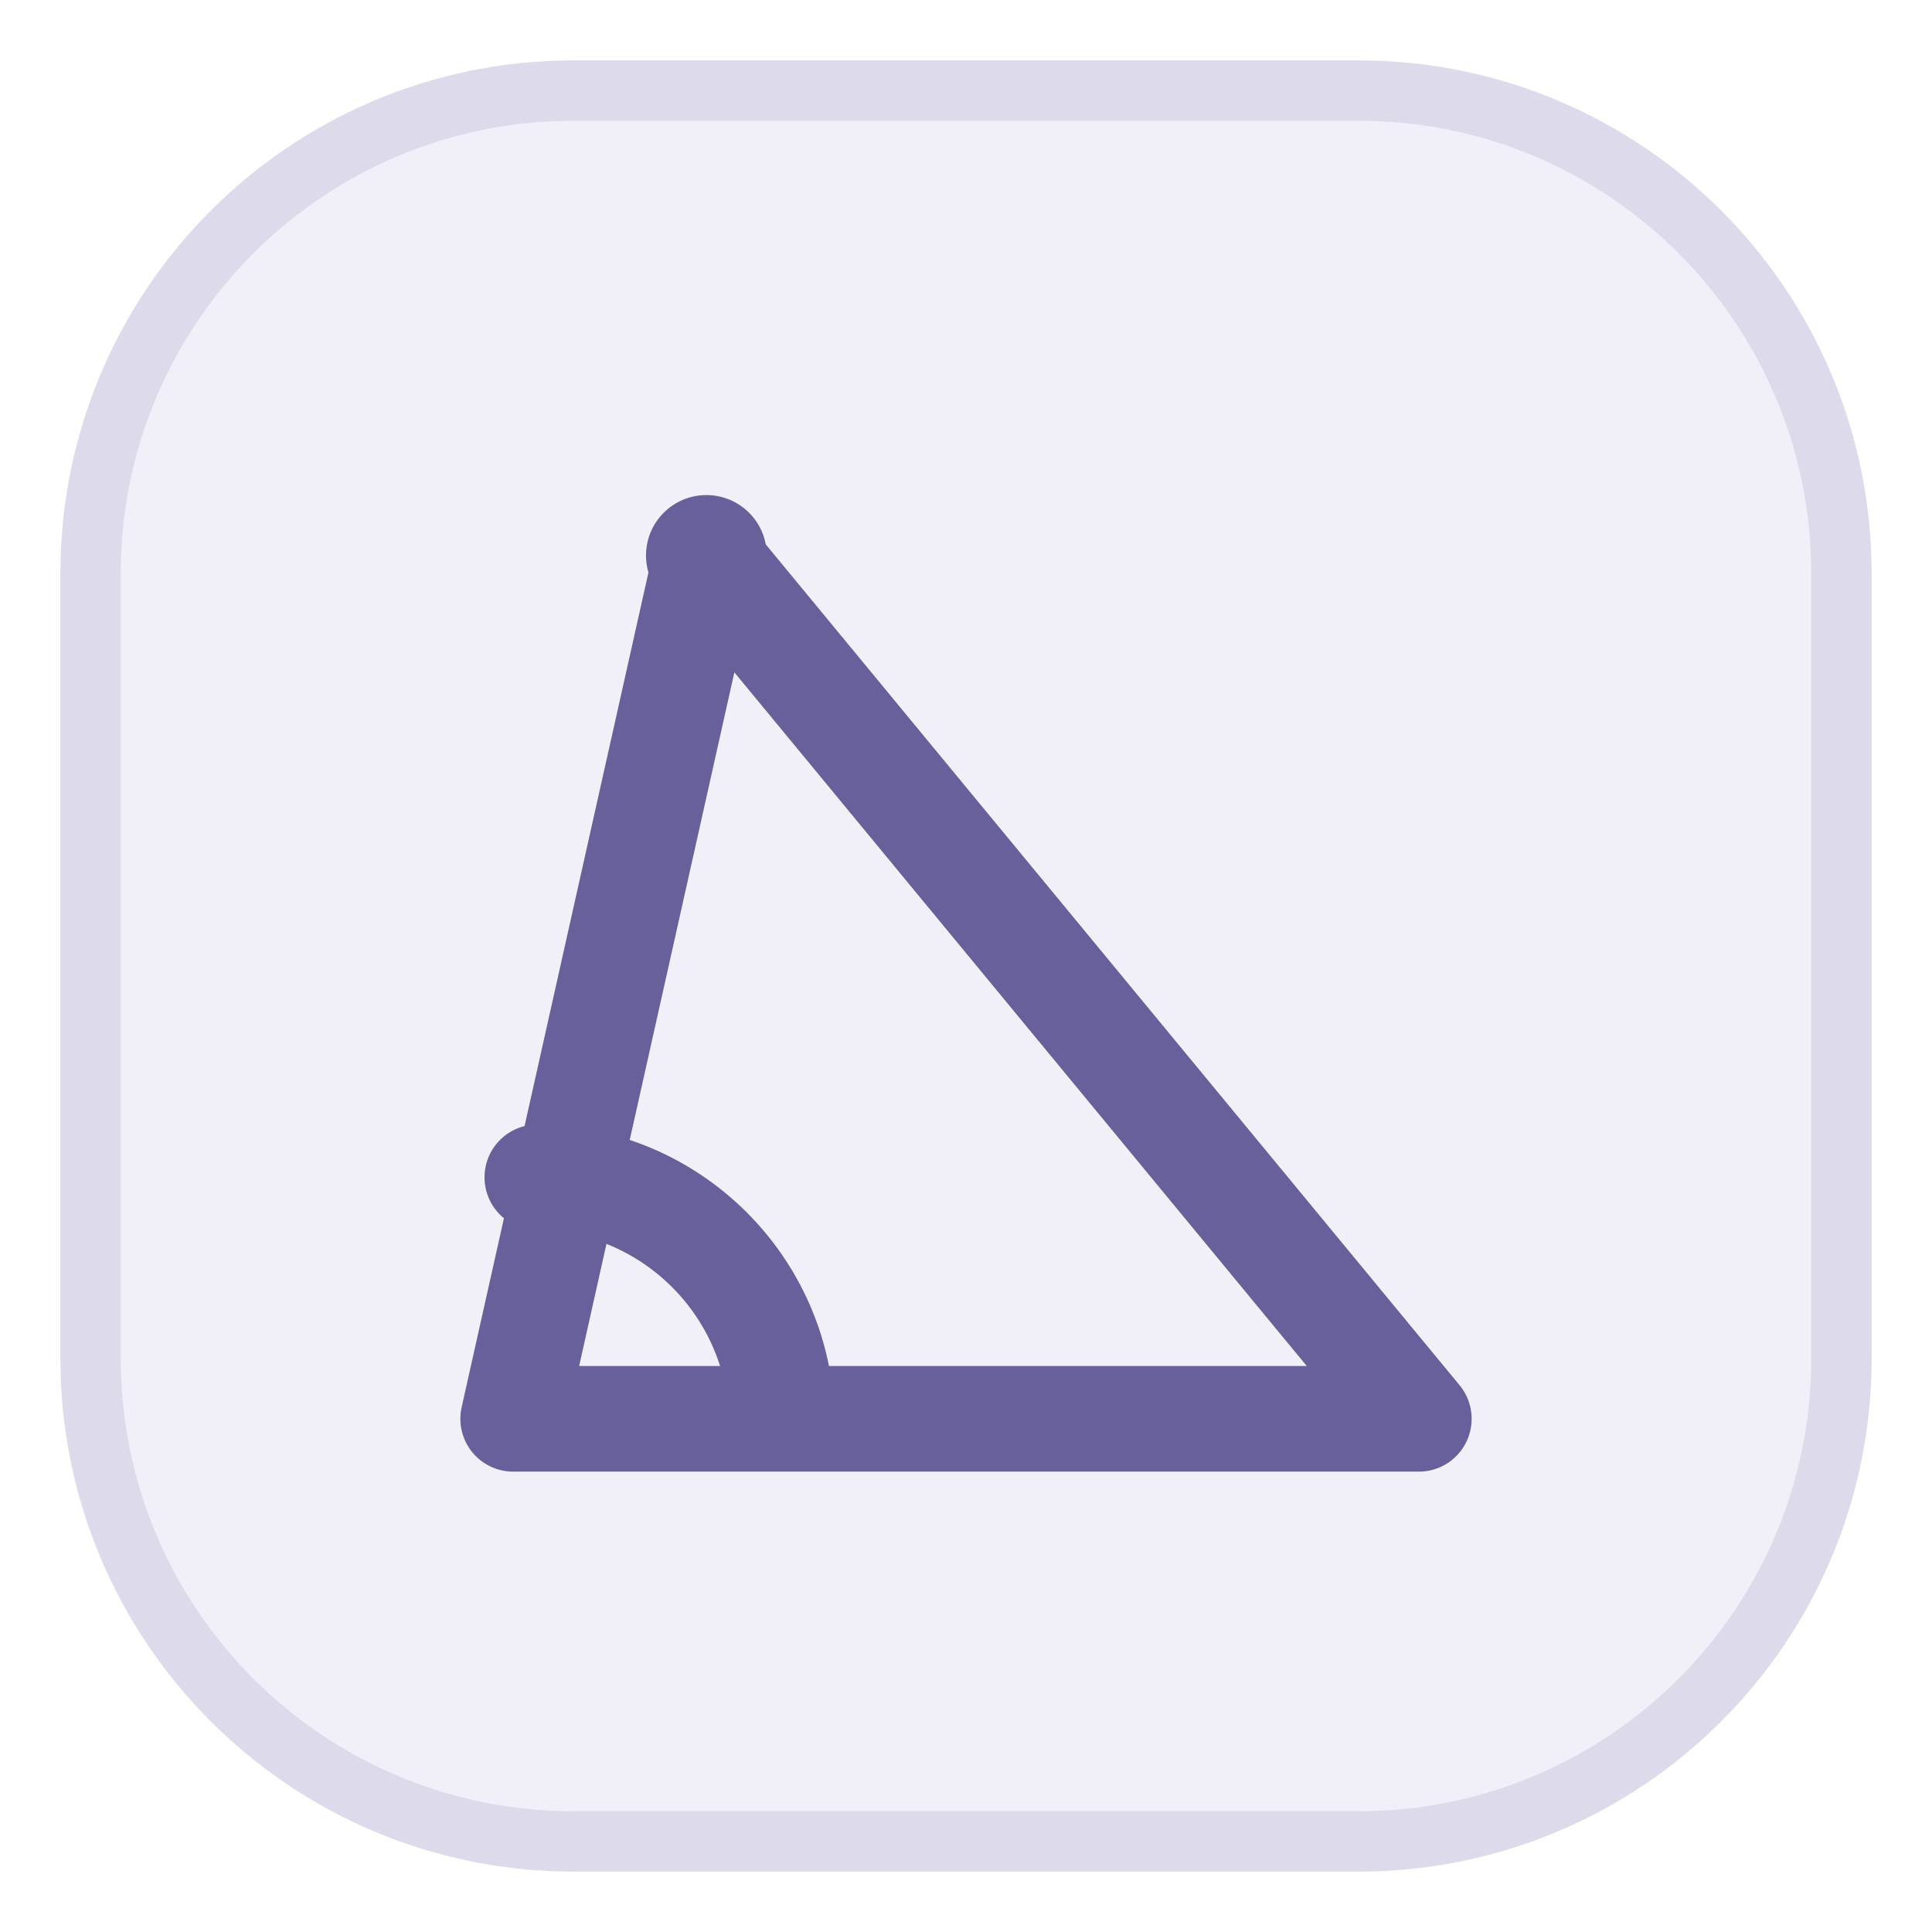
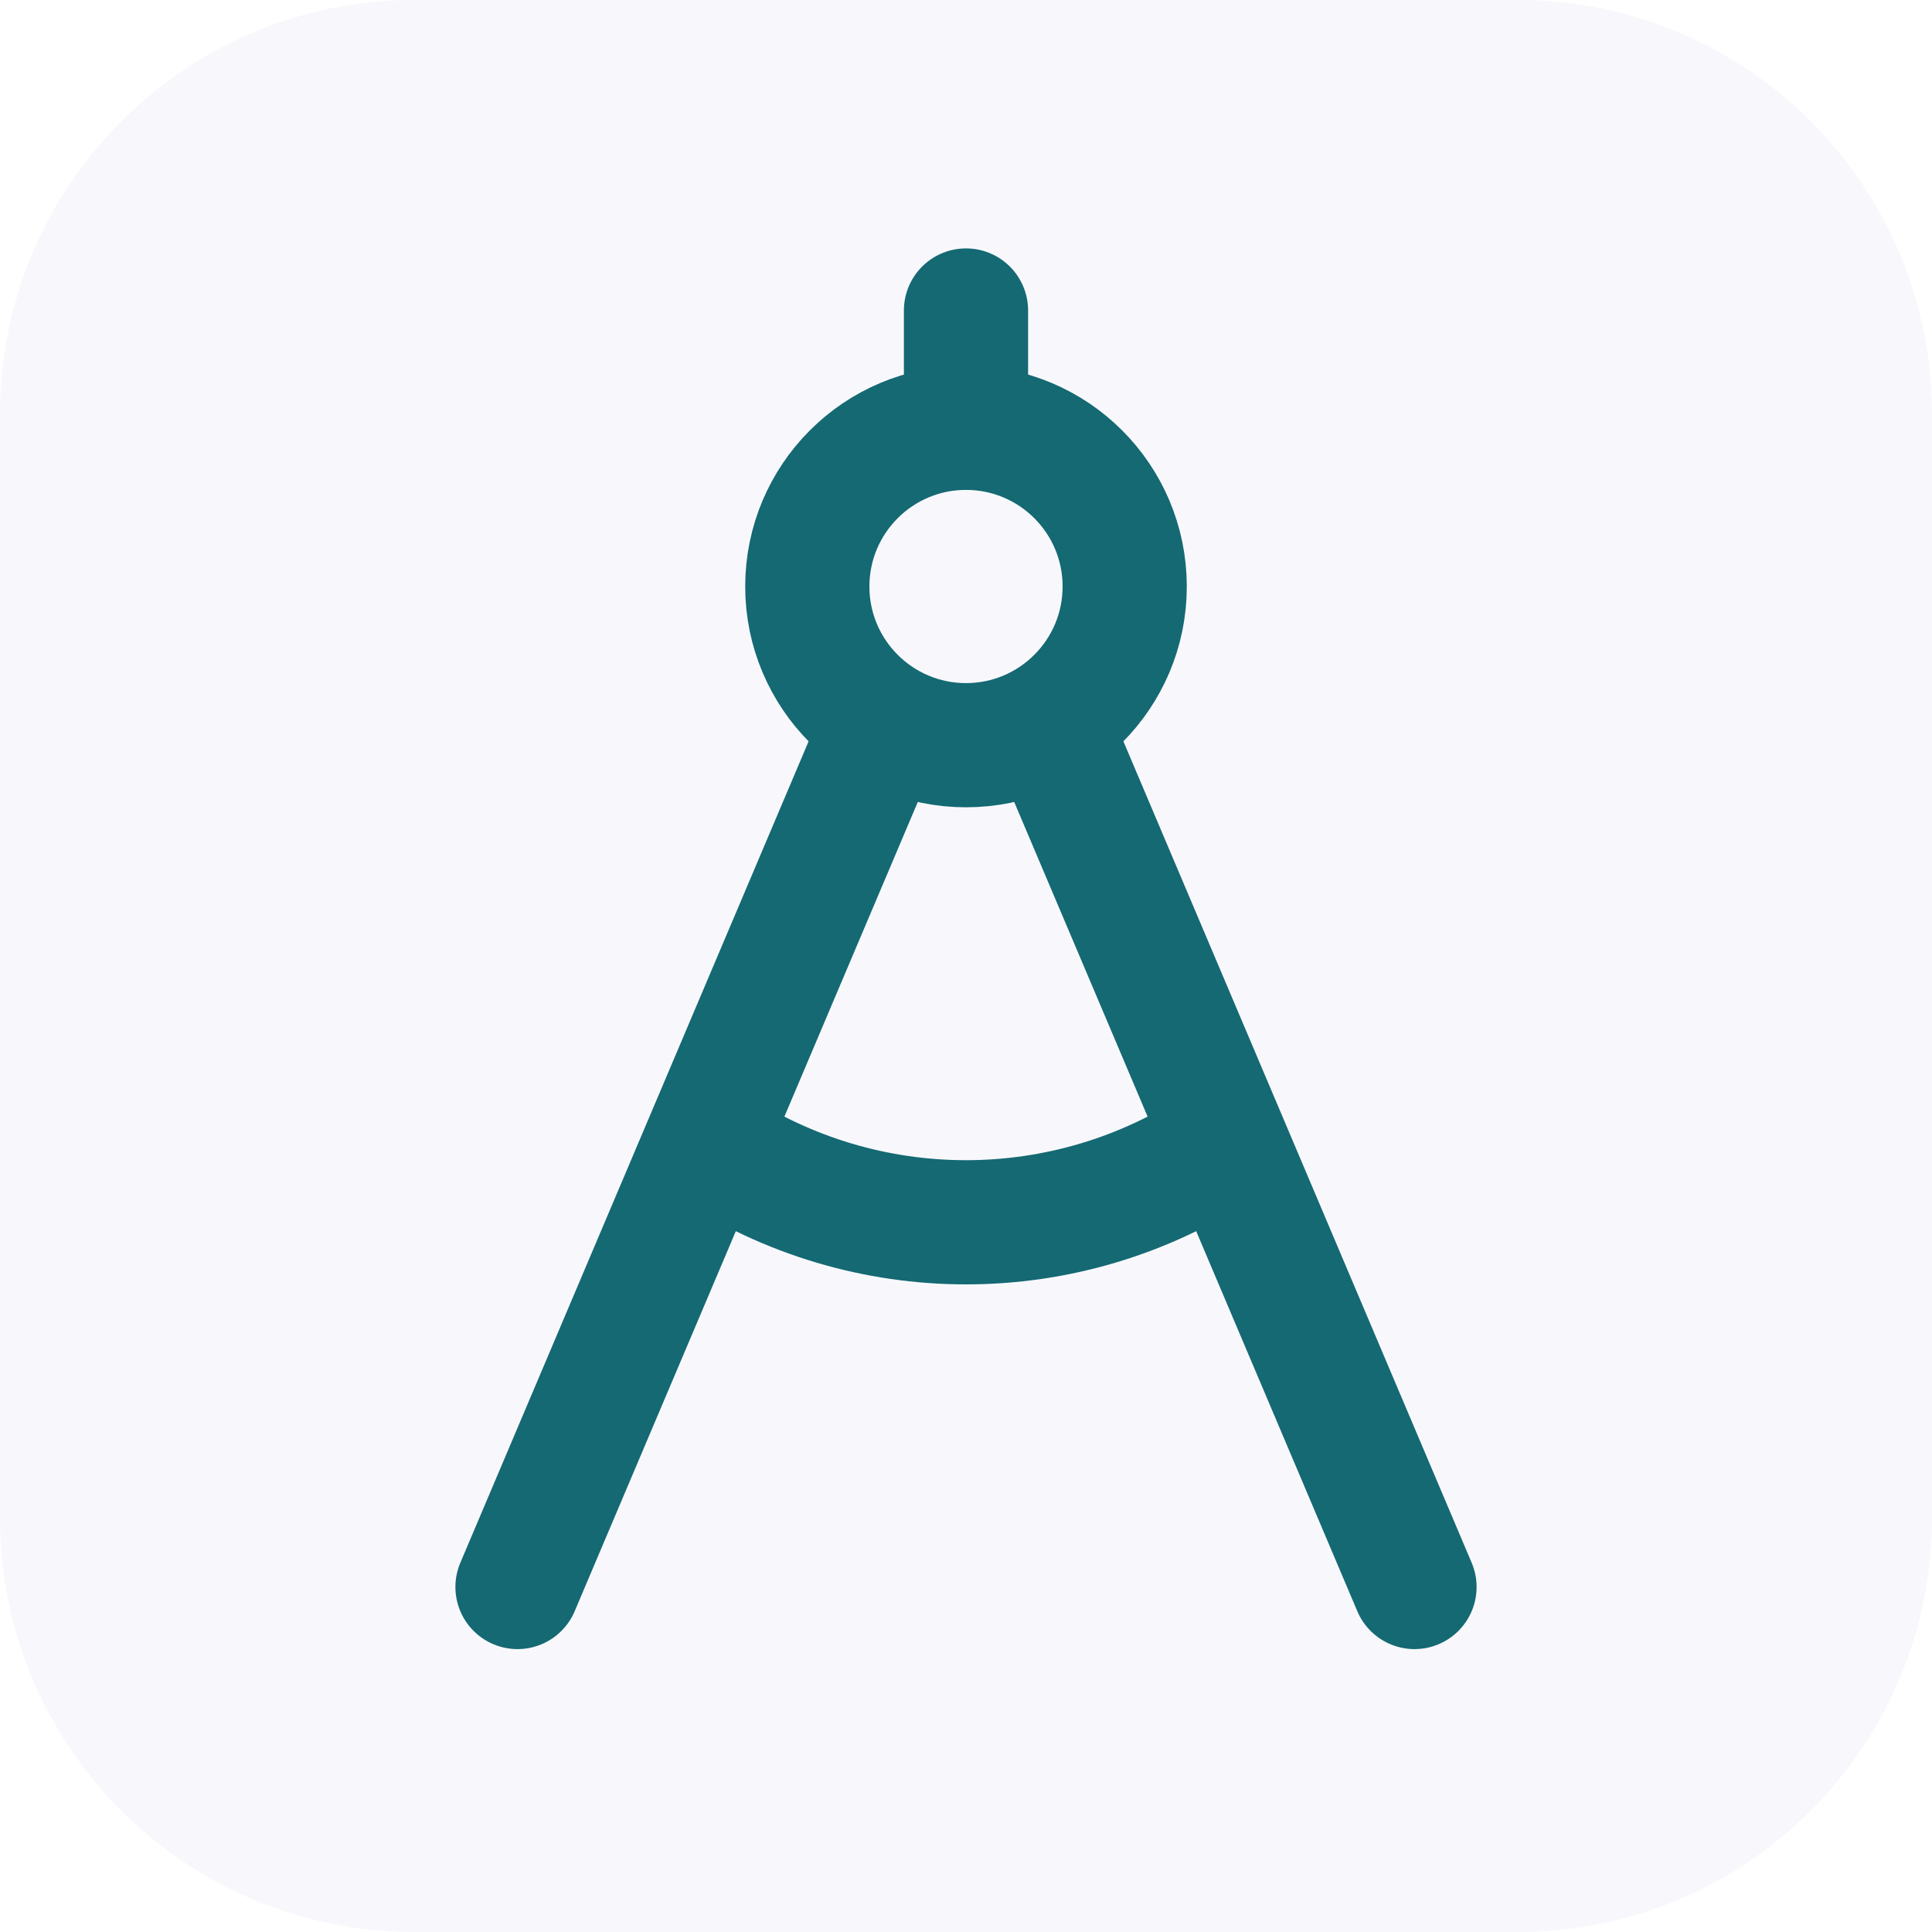
- <svg xmlns="http://www.w3.org/2000/svg" viewBox="0 0 32 32">
-   <rect x="1.5" y="1.5" width="29" height="29" rx="8" fill="#F1F0F8" stroke="#DDDAEC" />
-   <g transform="translate(4 4)" fill="none" stroke="#68609A" stroke-width="1.75" stroke-linecap="round" stroke-linejoin="round">
-     <path d="M4.5 19.5h15L7.7 5.2 4.5 19.5ZM4.9 15.5a4.1 4.1 0 0 1 4.05 4" />
-     <circle cx="7.7" cy="5.2" r="1" fill="#68609A" stroke="none" />
+ <svg xmlns="http://www.w3.org/2000/svg" viewBox="0 0 28 28">
+   <rect width="28" height="28" rx="6" fill="#f8f8fc" />
+   <g transform="translate(2 2)" color="#146973" fill="none" stroke="currentColor" stroke-width="1.8" stroke-linecap="round" stroke-linejoin="round">
+     <circle cx="12" cy="6.5" r="2.3" />
+     <path d="M12 2.5v1.7M10.8 8.5 5.5 21m7.7-12.5L18.5 21M8.3 14.6a6.7 6.7 0 0 0 7.4 0" />
  </g>
</svg>
